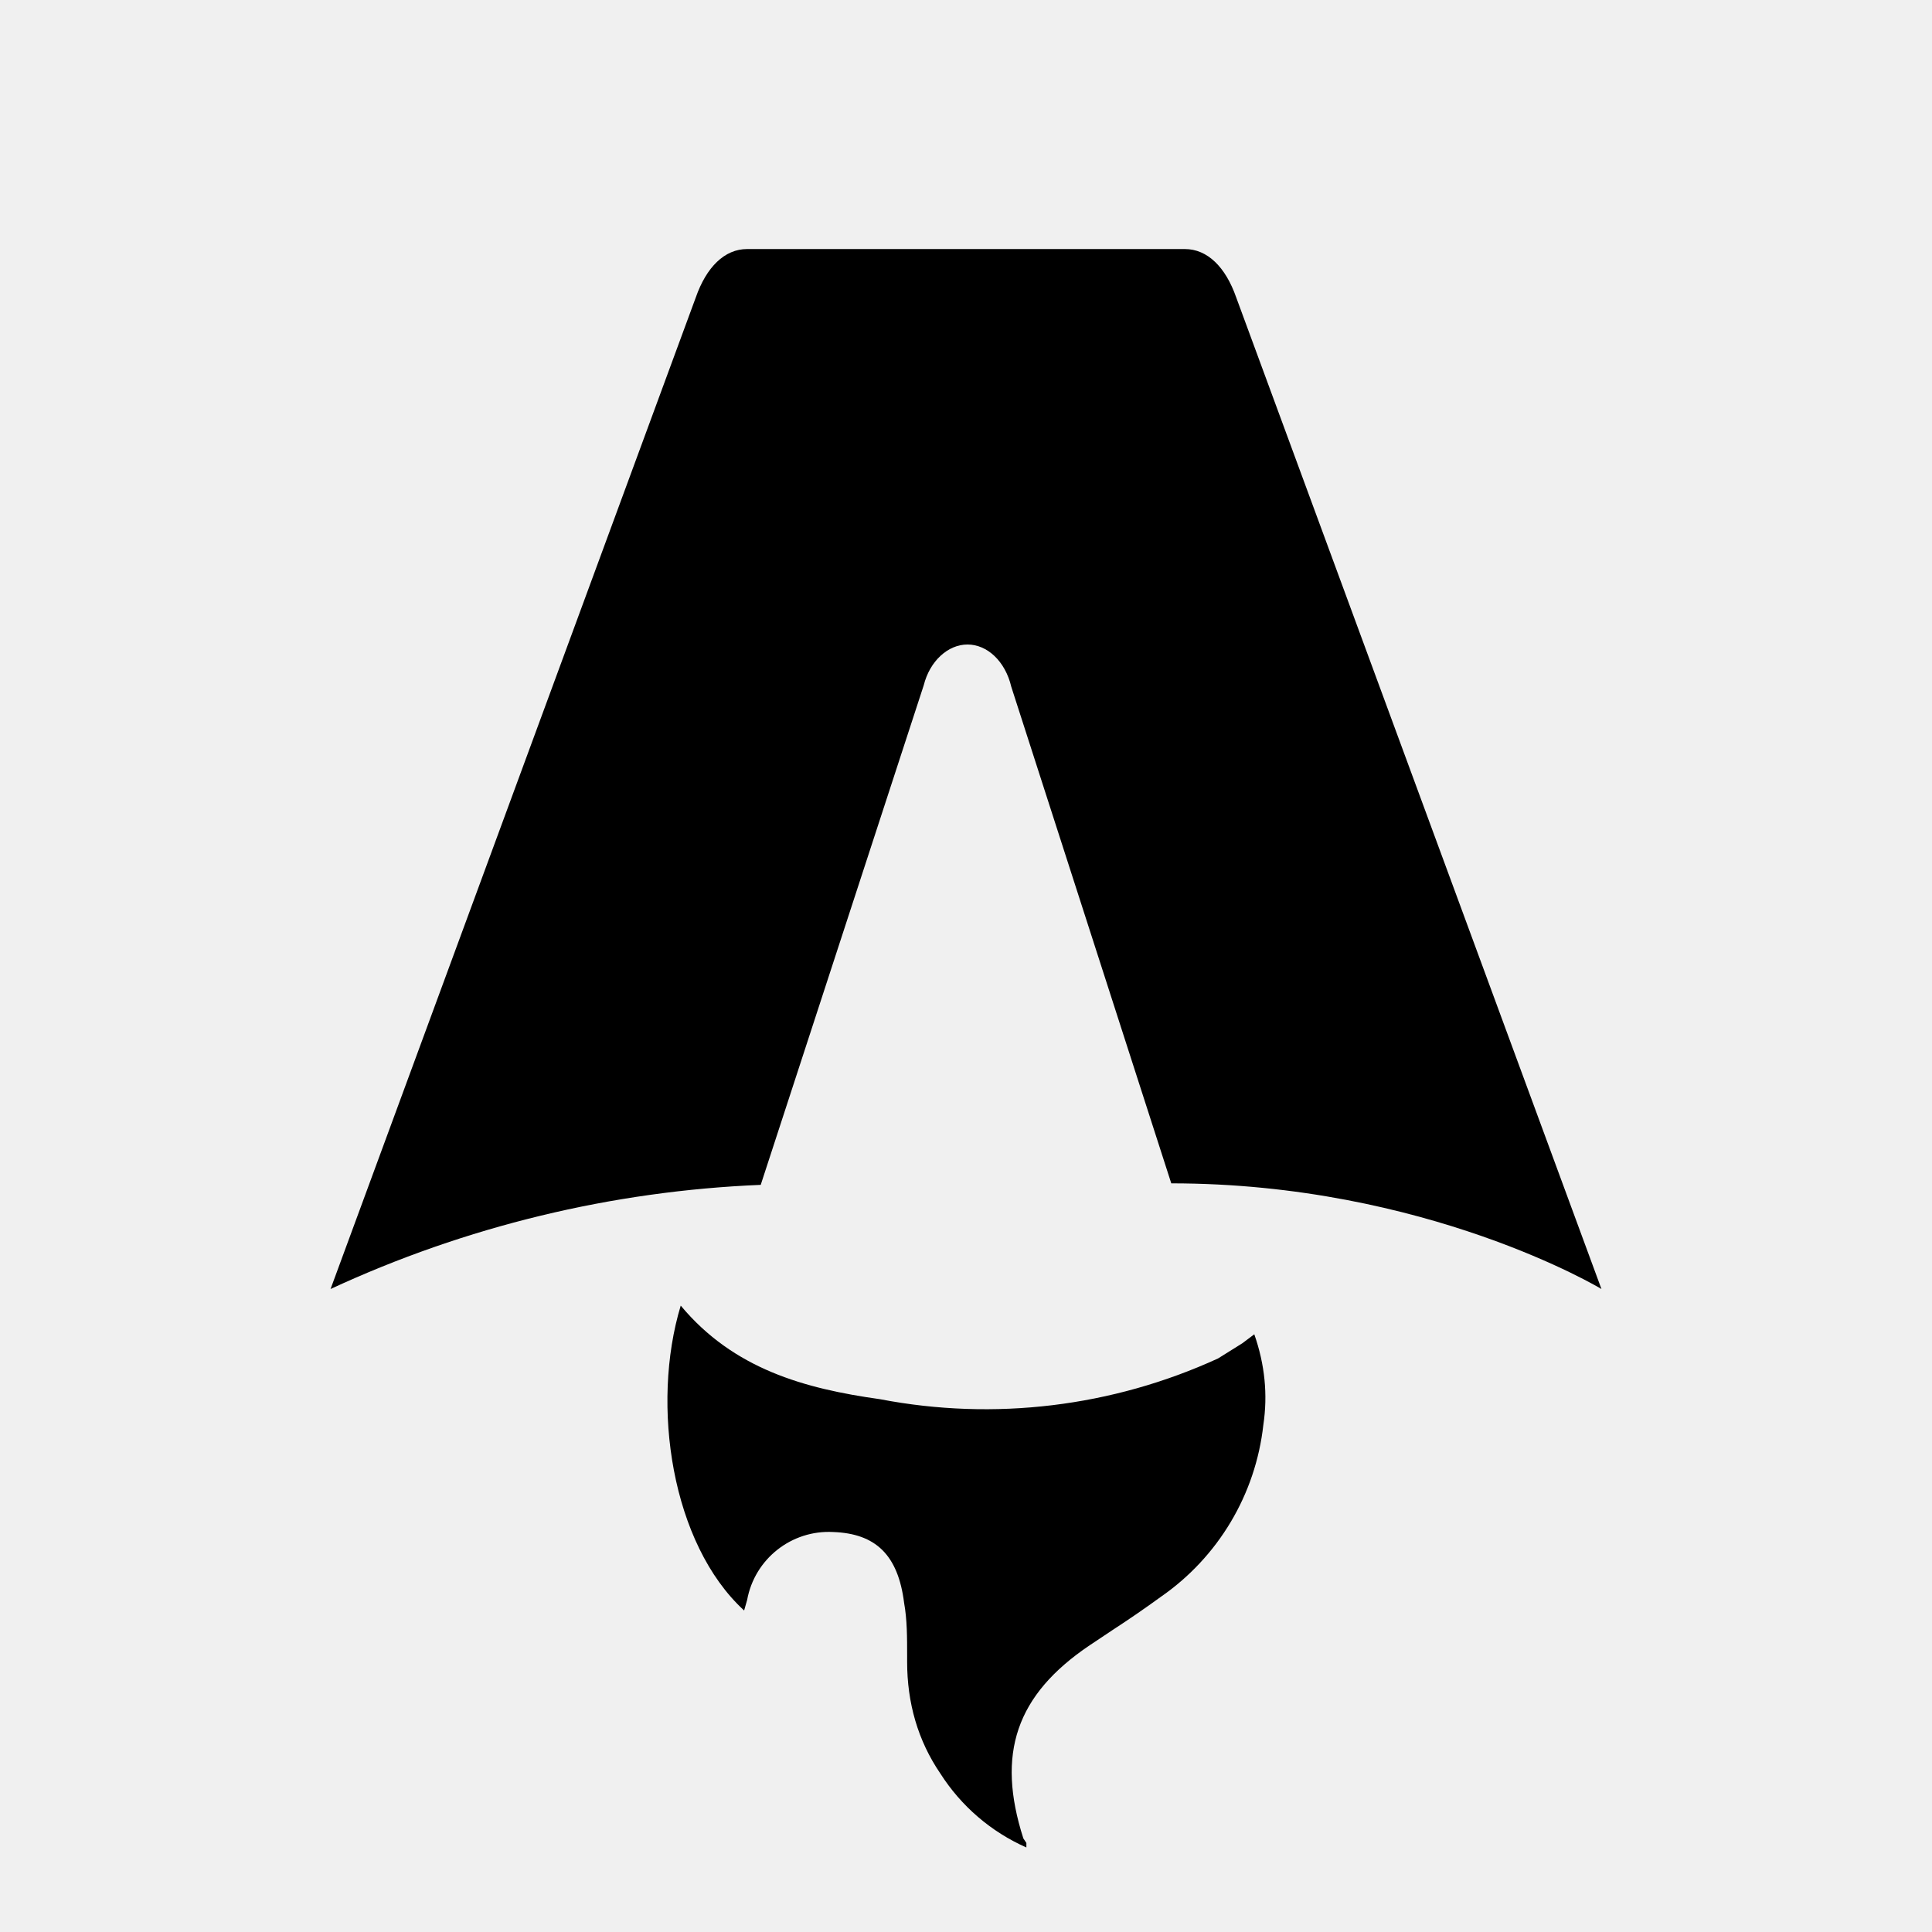
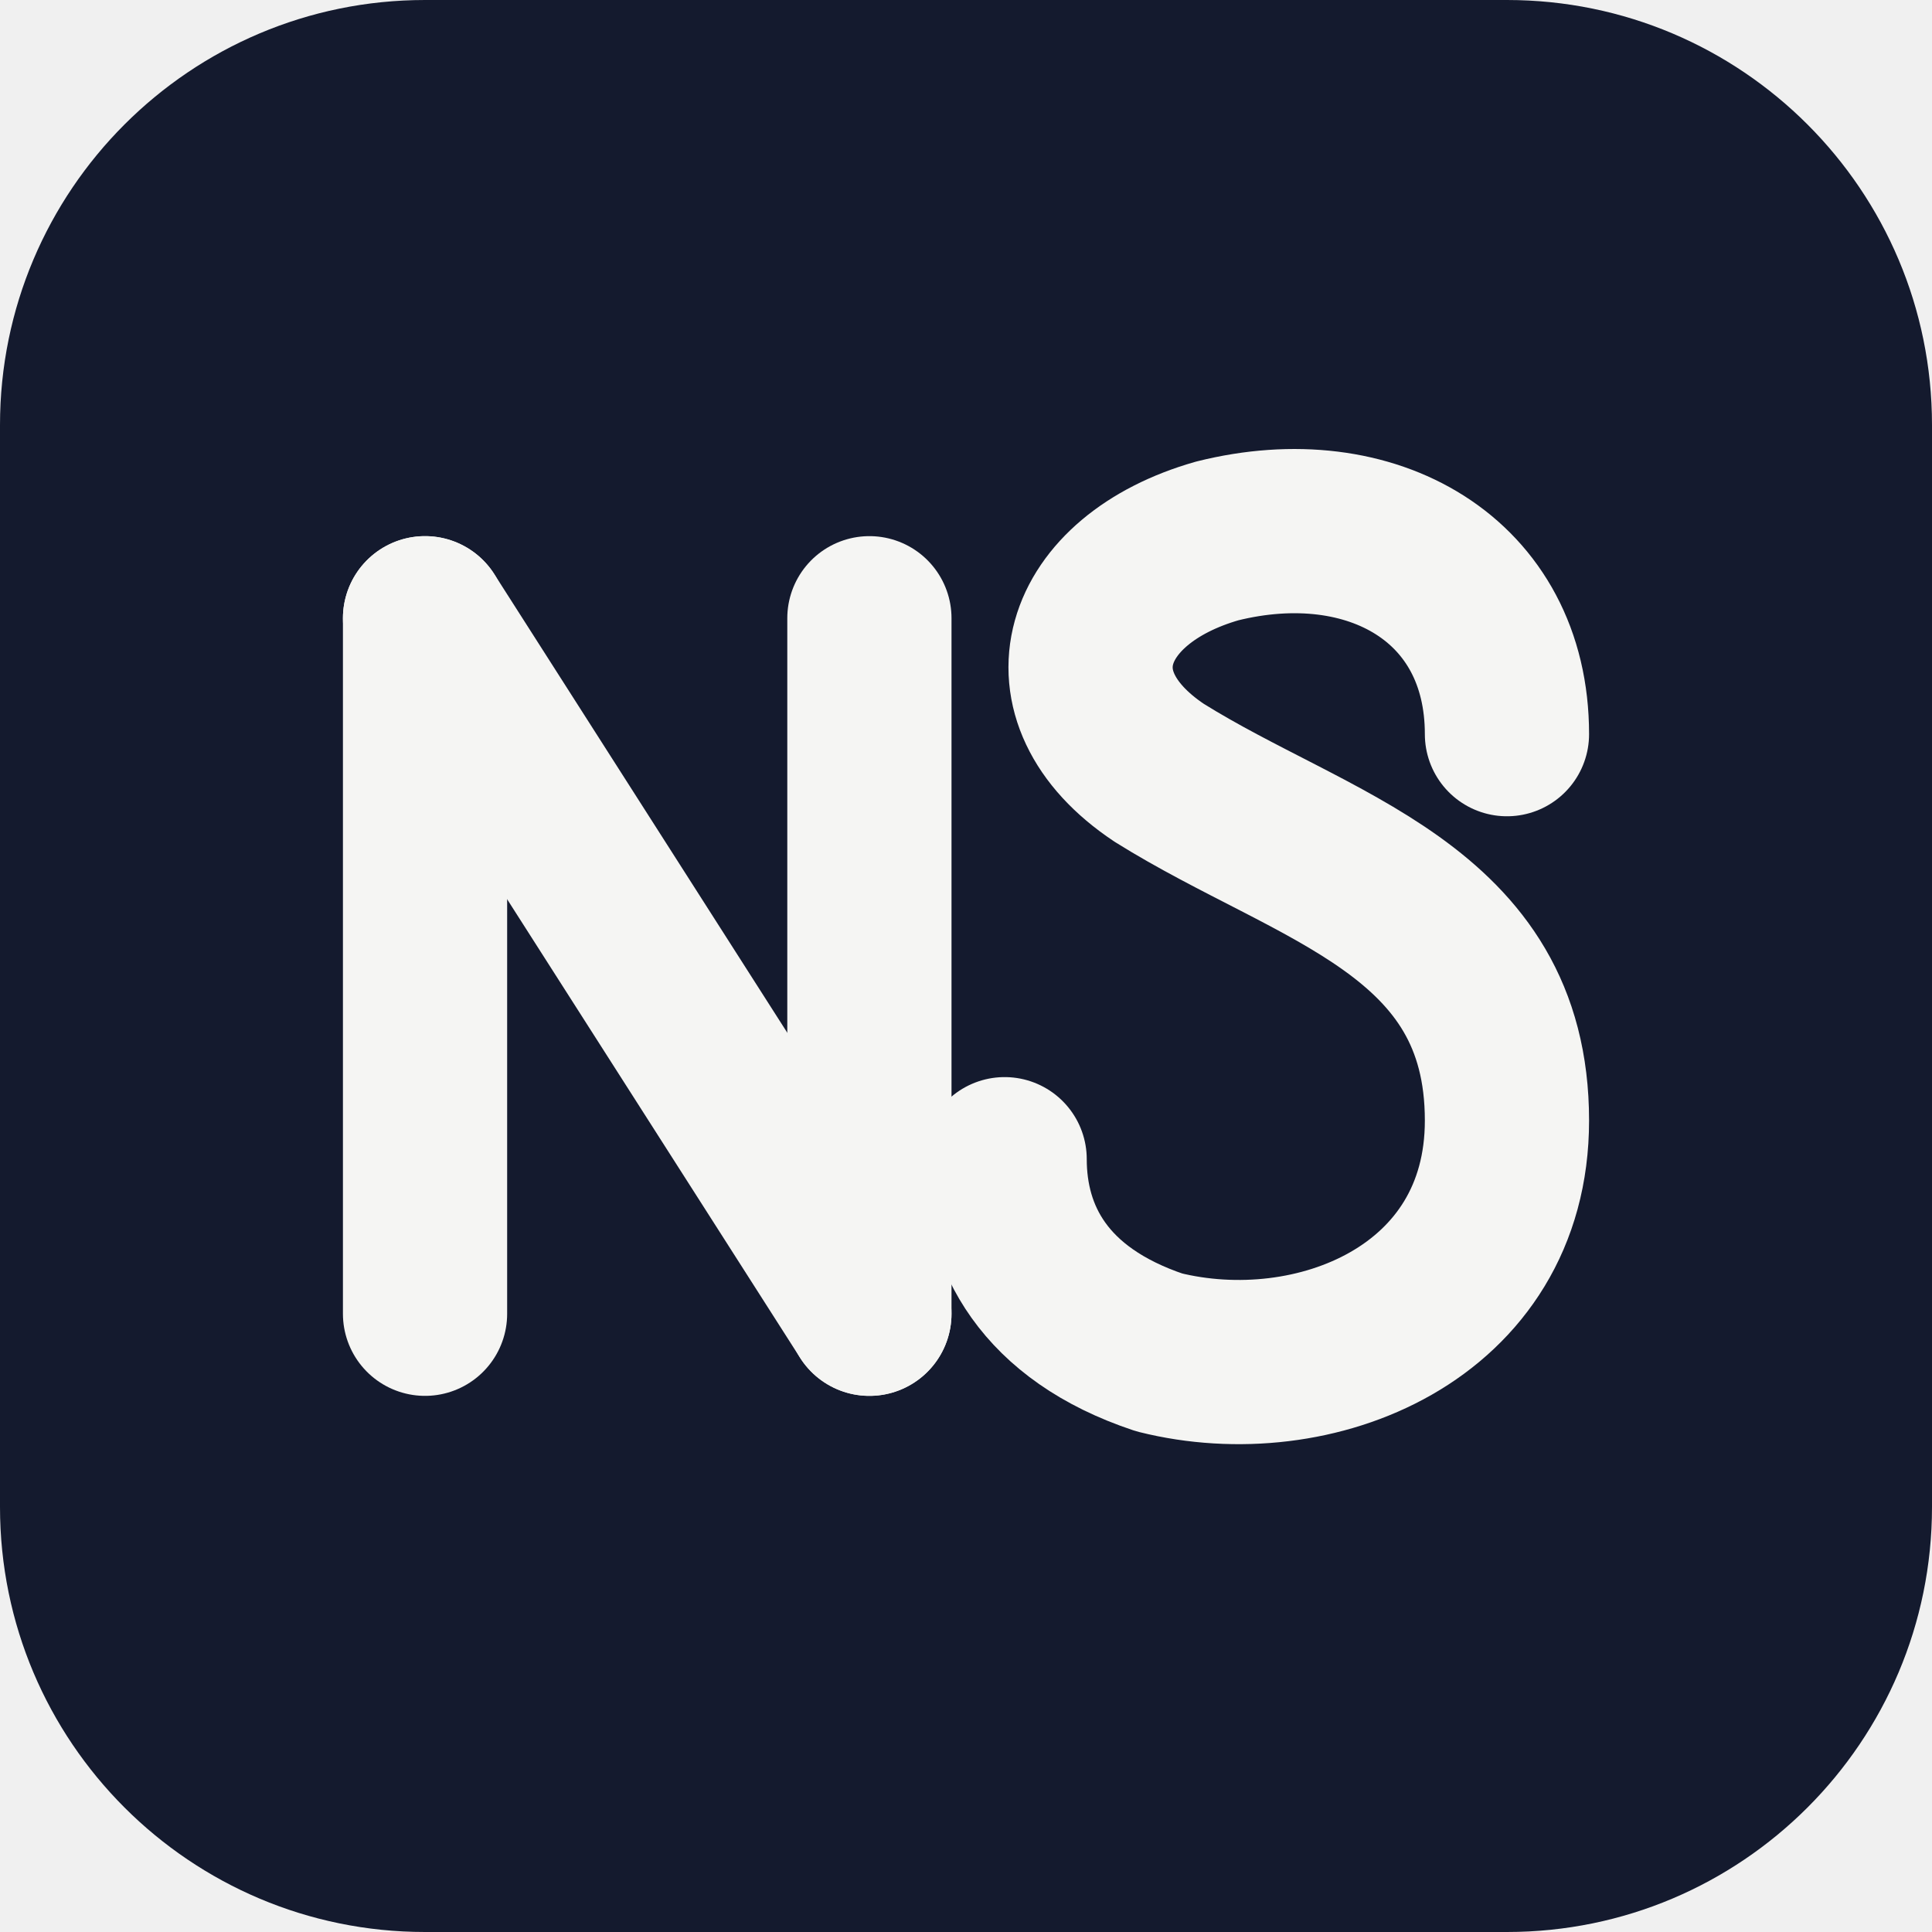
- <svg xmlns="http://www.w3.org/2000/svg" fill="none" viewBox="0 0 128 128">
-   <path d="M50.4 78.5a75.1 75.1 0 0 0-28.5 6.9l24.2-65.7c.7-2 1.9-3.2 3.4-3.2h29c1.5 0 2.7 1.2 3.4 3.2l24.2 65.7s-11.6-7-28.5-7L67 45.5c-.4-1.7-1.6-2.8-2.9-2.8-1.3 0-2.5 1.1-2.9 2.7L50.4 78.5Zm-1.1 28.2Zm-4.2-20.2c-2 6.6-.6 15.8 4.2 20.2a17.5 17.5 0 0 1 .2-.7 5.5 5.5 0 0 1 5.7-4.5c2.8.1 4.3 1.5 4.7 4.7.2 1.1.2 2.3.2 3.5v.4c0 2.7.7 5.2 2.2 7.4a13 13 0 0 0 5.7 4.9v-.3l-.2-.3c-1.8-5.6-.5-9.5 4.4-12.8l1.5-1a73 73 0 0 0 3.2-2.2 16 16 0 0 0 6.8-11.4c.3-2 .1-4-.6-6l-.8.6-1.6 1a37 37 0 0 1-22.4 2.7c-5-.7-9.7-2-13.2-6.2Z" />
-   <style>
-         path { fill: #000; }
-         @media (prefers-color-scheme: dark) {
-             path { fill: #FFF; }
-         }
-     </style>
+ <svg xmlns="http://www.w3.org/2000/svg" viewBox="0 0 100 100">
+   <rect width="100" height="100" fill="#141A2E" rx="22" />
+   <g fill="none" stroke="#F5F5F3" stroke-width="8.5" stroke-linecap="round" stroke-linejoin="round">
+     <path d="M 22 68 L 22 32" />
+     <path d="M 22 32 L 45 68" />
+     <path d="M 45 68 L 45 32" />
+     <path d="M 78 38 C 78 30 71 26 63 28 C 56 30 54 36 60 40 C 68 45 78 47 78 58 C 78 68 68 72 60 70 C 54 68 52 64 52 60" />
+   </g>
</svg>
